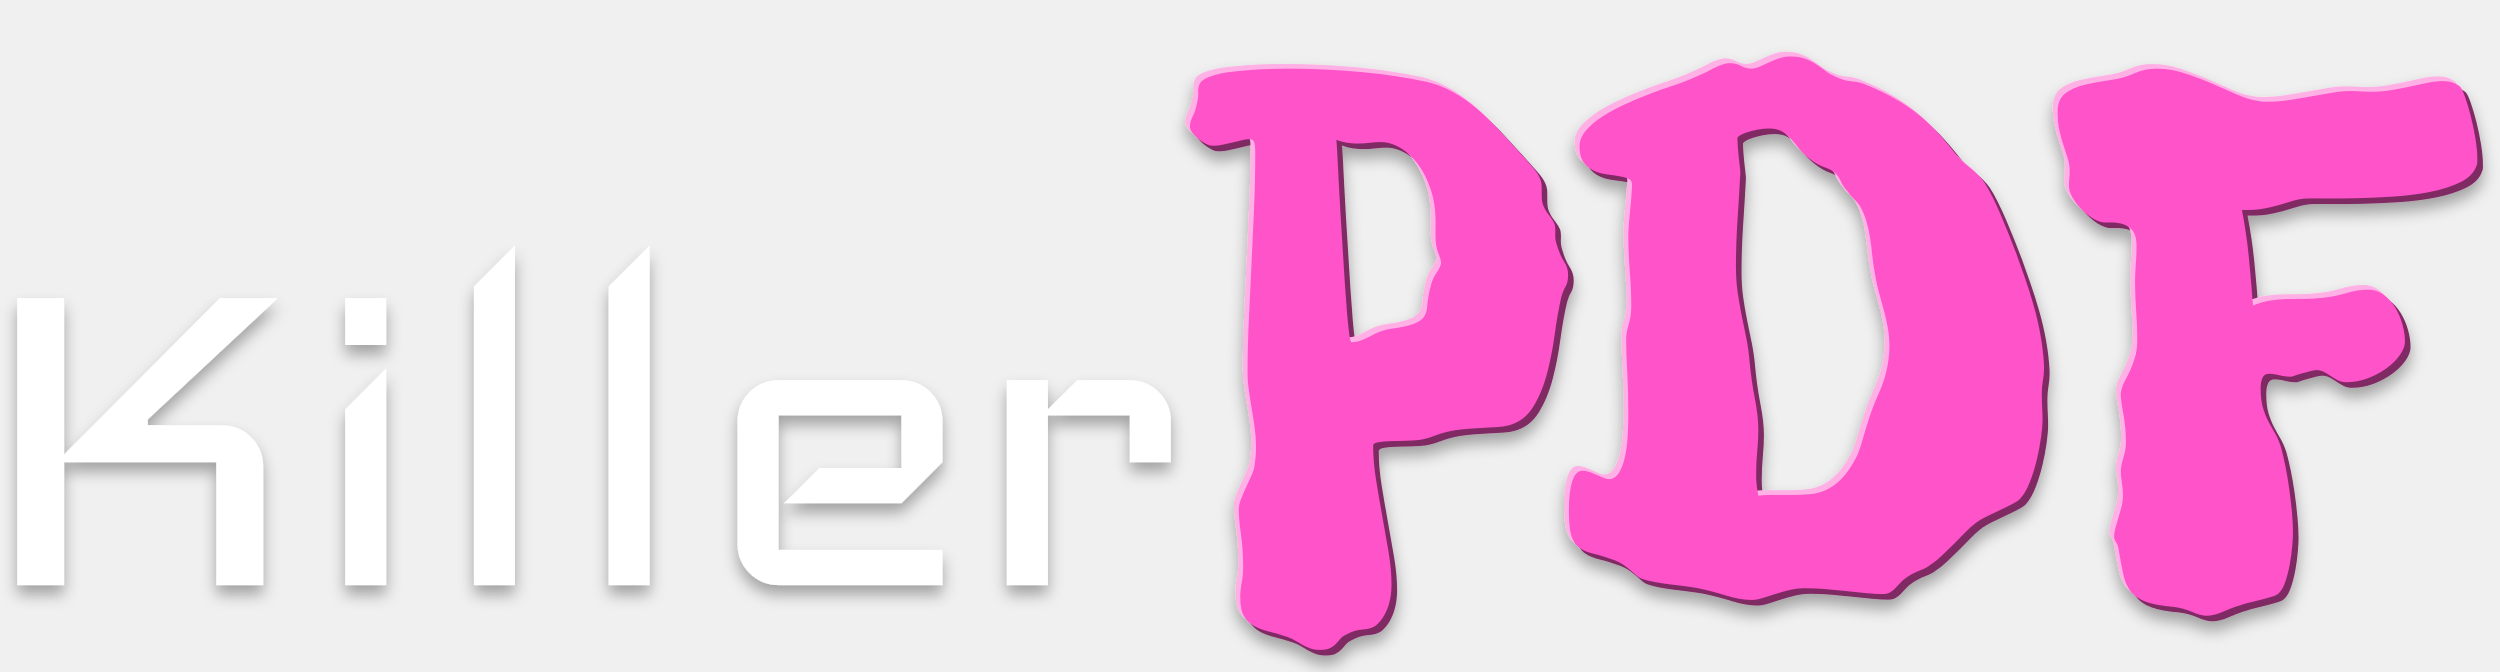
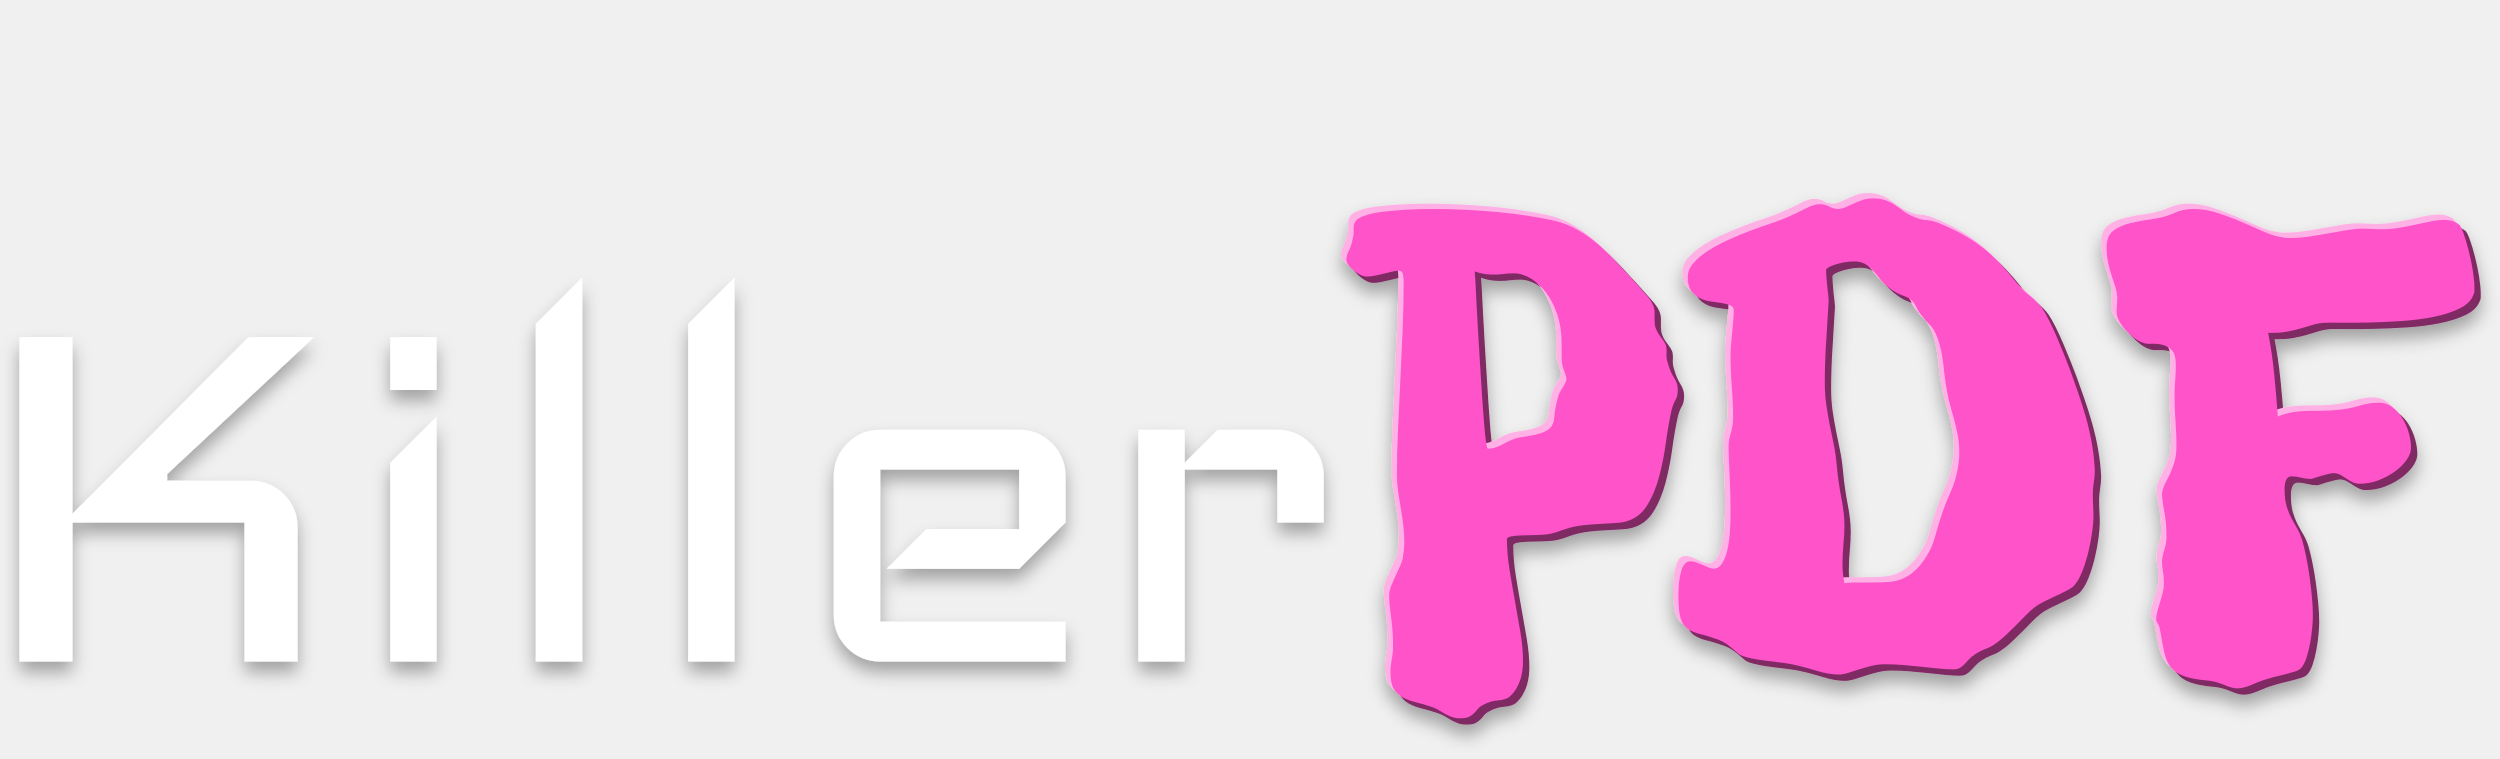
- <svg xmlns="http://www.w3.org/2000/svg" viewBox="0 0 5811 1560" role="img" aria-label="KillerPDF">
+ <svg xmlns="http://www.w3.org/2000/svg" viewBox="0 0 5140 1560" role="img" aria-label="KillerPDF">
  <defs>
    <filter id="ds" x="-12%" y="-25%" width="124%" height="150%">
      <feDropShadow dx="0" dy="-22" stdDeviation="17" flood-color="#000000" flood-opacity="0.33" />
    </filter>
  </defs>
  <g transform="translate(40,1360) scale(1,-1)" filter="url(#ds)">
    <g fill="#ffffff" transform="scale(1.3612) translate(-90,0)">
      <path d="M535 490 313 283V273H440Q469 273 489.5 252.5Q510 232 510 203V0H430V210H170V0H90V490H170V223L436 490Z" transform="translate(0,0)" />
      <path d="M140 410H70V490H140ZM140 0H70V300L140 370Z" transform="translate(580,0)" />
      <path d="M150 0H80V510L150 580Z" transform="translate(790,0)" />
      <path d="M150 0H80V510L150 580Z" transform="translate(1020,0)" />
      <path d="M420 0H140Q111 0 90.5 20.5Q70 41 70 70V280Q70 309 90.5 329.5Q111 350 140 350H350Q379 350 399.5 329.5Q420 309 420 280V210L350 140H150L210 200H350V290H140V60H420Z" transform="translate(1250,0)" />
      <path d="M350 210H280V290H140V0H70V350H140V300L190 350H280Q309 350 329.5 329.5Q350 309 350 280Z" transform="translate(1710,0)" />
    </g>
    <g transform="translate(13,-13)">
-       <g fill="#7f2964" stroke="#7f2964" stroke-width="0" transform="translate(2736.1,17.5) scale(0.8535)">
+       <g fill="#7f2964" stroke="#7f2964" stroke-width="0" transform="translate(2736.1,13.5) scale(0.6615)">
        <path d="M1018 825Q1018 804 1011.0 792.5Q1004 781 999 762Q989 718 981.5 662.5Q974 607 960.5 555.5Q947 504 922.5 464.5Q898 425 854 414Q843 411 826.5 410.0Q810 409 790.5 408.0Q771 407 750.0 405.5Q729 404 709 401Q680 396 656.5 387.0Q633 378 614 375Q598 373 576.0 372.5Q554 372 534.5 371.5Q515 371 501.0 368.5Q487 366 487 360Q487 315 495.0 265.5Q503 216 512.0 166.5Q521 117 529.0 69.5Q537 22 537 -20Q537 -31 535.5 -45.0Q534 -59 529.5 -74.0Q525 -89 516.5 -104.0Q508 -119 494 -131Q481 -140 458.0 -141.5Q435 -143 412 -156Q402 -161 396.5 -168.0Q391 -175 384.5 -181.5Q378 -188 369.0 -192.5Q360 -197 342 -197Q327 -197 316.0 -193.0Q305 -189 295.0 -183.5Q285 -178 275.5 -172.0Q266 -166 254 -162Q228 -153 205.0 -147.5Q182 -142 164.0 -132.5Q146 -123 135.5 -105.5Q125 -88 125 -53Q125 -35 129.0 -14.0Q133 7 133 27Q133 75 127.0 117.5Q121 160 121 186Q121 198 127.5 214.5Q134 231 142.0 248.0Q150 265 156.5 280.0Q163 295 164 305Q166 318 167.0 329.0Q168 340 168 352Q168 379 164.5 406.0Q161 433 156.5 459.0Q152 485 148.5 510.0Q145 535 145 559Q145 627 148.5 700.5Q152 774 155.5 849.5Q159 925 162.5 1002.5Q166 1080 166 1157Q166 1174 163.5 1184.0Q161 1194 150 1194Q141 1194 129.5 1191.0Q118 1188 104.5 1185.0Q91 1182 78.0 1179.0Q65 1176 53 1176Q43 1176 39 1178Q35 1179 26.5 1184.0Q18 1189 9.5 1196.0Q1 1203 -5.5 1211.5Q-12 1220 -12 1229Q-12 1241 -4.5 1256.0Q3 1271 6 1286Q12 1309 10.5 1323.0Q9 1337 18 1350Q26 1358 40.5 1363.5Q55 1369 71.0 1372.5Q87 1376 102.5 1377.5Q118 1379 127 1380Q185 1386 260 1386Q308 1386 358.5 1383.5Q409 1381 457.5 1376.5Q506 1372 551.0 1365.0Q596 1358 633 1350Q671 1341 705.0 1322.0Q739 1303 769.0 1277.5Q799 1252 826.0 1222.5Q853 1193 879 1165Q892 1150 904.0 1137.0Q916 1124 925.5 1112.5Q935 1101 940.5 1089.0Q946 1077 946 1063V1040Q946 1024 950.0 1014.0Q954 1004 959.0 996.5Q964 989 970.0 981.5Q976 974 981 963Q984 953 983.0 937.0Q982 921 987 907Q995 879 1006.5 861.5Q1018 844 1018 825ZM672 856Q672 865 664.5 883.5Q657 902 657 928V969Q657 1018 643.5 1058.0Q630 1098 608.5 1126.5Q587 1155 560.5 1170.5Q534 1186 508 1186Q492 1186 477.5 1184.0Q463 1182 444 1182Q432 1182 417.5 1184.0Q403 1186 387 1192Q388 1181 389.5 1152.0Q391 1123 393.0 1082.0Q395 1041 398.0 992.5Q401 944 404.0 895.0Q407 846 410.0 800.0Q413 754 416.0 719.0Q419 684 422.0 662.5Q425 641 428 641Q440 641 450.5 644.5Q461 648 470.5 653.0Q480 658 490.0 663.0Q500 668 512 672Q524 676 539.0 678.0Q554 680 569.0 683.0Q584 686 597.5 691.0Q611 696 621 705Q633 717 634.5 741.0Q636 765 645 799Q650 816 660.0 830.5Q670 845 672 856Z" transform="translate(0,0)" />
        <path d="M1298 578V569Q1298 554 1295.0 536.5Q1292 519 1292 502Q1292 480 1293.0 463.0Q1294 446 1294 430Q1294 412 1290.0 382.5Q1286 353 1278.5 321.5Q1271 290 1260.0 261.5Q1249 233 1235 217Q1230 210 1214.0 201.5Q1198 193 1178.5 184.0Q1159 175 1140.0 165.5Q1121 156 1110 147Q1098 138 1083.0 122.5Q1068 107 1051.5 90.5Q1035 74 1019.0 59.0Q1003 44 989 35Q978 26 960.5 19.5Q943 13 926 2Q914 -6 906.5 -14.5Q899 -23 892.0 -30.0Q885 -37 877.5 -41.0Q870 -45 858 -45Q839 -45 814.0 -42.5Q789 -40 761.0 -37.0Q733 -34 704.0 -31.5Q675 -29 647 -29Q625 -29 604.5 -34.0Q584 -39 565.5 -45.0Q547 -51 531.0 -56.0Q515 -61 502 -61Q471 -61 432.5 -49.0Q394 -37 356 -29Q340 -26 320.0 -23.5Q300 -21 279.5 -18.5Q259 -16 239.5 -12.5Q220 -9 205 -4Q196 -1 189.0 5.0Q182 11 173.5 18.5Q165 26 154.5 33.5Q144 41 129 47Q96 59 72.5 64.5Q49 70 33.5 80.5Q18 91 11.0 113.5Q4 136 4 184Q4 232 13.0 261.5Q22 291 41 291Q50 291 60.0 287.5Q70 284 80.0 279.5Q90 275 98.5 271.5Q107 268 113 268Q129 268 139.5 284.0Q150 300 156.0 325.5Q162 351 164.0 382.5Q166 414 166 446Q166 505 163.0 560.5Q160 616 160 647Q160 659 162.0 669.5Q164 680 167.0 690.0Q170 700 172.0 712.0Q174 724 174 739Q174 781 170.0 832.5Q166 884 166 932Q166 944 167.5 963.0Q169 982 171.0 1002.0Q173 1022 174.5 1040.5Q176 1059 176 1071Q176 1082 165.5 1086.5Q155 1091 139.0 1093.5Q123 1096 104.5 1098.5Q86 1101 70.0 1109.0Q54 1117 43.5 1132.0Q33 1147 33 1174Q33 1197 50.5 1217.5Q68 1238 96.0 1256.0Q124 1274 158.0 1289.5Q192 1305 225.0 1317.5Q258 1330 287.0 1339.5Q316 1349 332 1356Q366 1370 395.5 1385.5Q425 1401 442 1401Q459 1401 472.5 1393.5Q486 1386 502 1386Q514 1387 526.0 1392.5Q538 1398 551.0 1404.0Q564 1410 578.0 1414.5Q592 1419 608 1419Q631 1419 647.5 1413.0Q664 1407 677.5 1398.0Q691 1389 704.0 1379.0Q717 1369 735 1362Q754 1353 774.0 1351.5Q794 1350 811 1343Q853 1326 886.5 1307.5Q920 1289 948.5 1267.0Q977 1245 1002.0 1218.5Q1027 1192 1053 1159Q1071 1136 1096.0 1116.5Q1121 1097 1135 1077Q1145 1062 1157.0 1038.0Q1169 1014 1180.5 987.0Q1192 960 1203.0 932.5Q1214 905 1223 881Q1233 853 1245.5 817.5Q1258 782 1269.5 742.0Q1281 702 1288.5 660.0Q1296 618 1298 578ZM868 559Q877 596 877 629Q877 656 872.5 681.0Q868 706 861.5 729.5Q855 753 848.5 776.5Q842 800 838 825Q833 851 830.5 876.0Q828 901 824.5 924.0Q821 947 815.0 968.0Q809 989 799 1008Q793 1019 782.0 1029.5Q771 1040 762 1053Q751 1065 744.5 1079.5Q738 1094 729 1102Q721 1110 700.0 1117.5Q679 1125 659 1141Q641 1155 630.0 1169.5Q619 1184 608.0 1196.0Q597 1208 583.5 1215.5Q570 1223 549 1223Q534 1223 518.5 1220.0Q503 1217 490.5 1213.0Q478 1209 470.5 1204.5Q463 1200 463 1196Q463 1188 464.0 1174.0Q465 1160 466.5 1146.0Q468 1132 469.5 1119.5Q471 1107 471 1102Q468 1045 463.5 977.5Q459 910 459 848Q459 810 463.5 778.5Q468 747 474.0 717.0Q480 687 486.5 656.0Q493 625 496 590Q501 536 510.5 487.5Q520 439 520 403Q520 376 517.0 344.5Q514 313 514 281Q514 251 520 223Q536 225 551.0 225.0Q566 225 580 225H612Q637 225 660.5 227.0Q684 229 705.5 239.0Q727 249 747.0 269.5Q767 290 786 326Q790 333 794.5 345.5Q799 358 803.5 374.0Q808 390 813.5 408.0Q819 426 825 444Q835 473 848.5 503.0Q862 533 868 559Z" transform="translate(1016,0)" />
        <path d="M1141 1122Q1132 1094 1097.5 1077.0Q1063 1060 1015.5 1050.5Q968 1041 913.5 1037.5Q859 1034 810.0 1033.0Q761 1032 723.5 1032.5Q686 1033 672 1032Q653 1030 636.0 1024.5Q619 1019 601.0 1014.0Q583 1009 562.5 1005.0Q542 1001 516 1001H502Q514 940 520.5 875.5Q527 811 532 741Q557 751 579.5 754.5Q602 758 624.5 758.5Q647 759 671.0 759.0Q695 759 723 762Q754 765 785.5 774.5Q817 784 846 784Q869 784 887.5 770.5Q906 757 919.0 736.0Q932 715 939.0 690.0Q946 665 946 643Q946 626 932.5 606.5Q919 587 896.5 570.5Q874 554 845.5 543.0Q817 532 786 532Q774 532 764.0 537.0Q754 542 744.5 548.5Q735 555 725.5 560.0Q716 565 705 565Q699 565 687.5 562.0Q676 559 665.0 556.0Q654 553 646.0 550.0Q638 547 637 547Q620 547 604.0 551.0Q588 555 575 555Q563 555 558.0 544.0Q553 533 553 516Q553 484 559.0 463.5Q565 443 573.5 426.5Q582 410 591.5 394.0Q601 378 608 356Q614 335 620.0 305.5Q626 276 630.5 244.0Q635 212 638.0 180.0Q641 148 641 121Q641 109 639.0 85.5Q637 62 632.5 37.0Q628 12 620.5 -10.5Q613 -33 602 -43Q597 -48 584.0 -52.0Q571 -56 555.5 -60.0Q540 -64 525.0 -67.5Q510 -71 502 -74Q480 -80 453.0 -92.0Q426 -104 406 -104Q390 -104 366.0 -93.5Q342 -83 317 -80Q269 -76 242.0 -66.5Q215 -57 200.5 -39.5Q186 -22 179.5 6.5Q173 35 166 78Q164 90 159.0 97.0Q154 104 154 111Q154 122 157.5 135.0Q161 148 165.5 162.5Q170 177 174.0 192.5Q178 208 178 225Q178 242 175.0 259.0Q172 276 172 293Q174 311 180.0 329.5Q186 348 186 367Q186 410 179.0 446.5Q172 483 172 502Q175 520 182.5 534.0Q190 548 197.5 564.0Q205 580 211.0 600.5Q217 621 217 651Q217 686 214.0 726.5Q211 767 211 805Q211 827 213.0 852.5Q215 878 215 901Q215 934 202.5 947.0Q190 960 173.0 964.0Q156 968 138.5 967.0Q121 966 111 971Q99 975 85.0 985.5Q71 996 59.0 1009.5Q47 1023 39.0 1038.0Q31 1053 31 1067Q31 1076 32.0 1087.5Q33 1099 33 1108Q33 1124 28.0 1140.5Q23 1157 16.5 1176.0Q10 1195 5.0 1217.5Q0 1240 0 1268Q0 1303 21.5 1319.0Q43 1335 75.5 1342.5Q108 1350 144.5 1355.0Q181 1360 211 1374Q238 1386 270 1386Q307 1386 345.5 1373.5Q384 1361 420.0 1345.5Q456 1330 488.5 1315.5Q521 1301 547 1298Q553 1296 560.0 1296.0Q567 1296 575 1296Q601 1296 631.0 1300.5Q661 1305 691.0 1310.5Q721 1316 748.5 1320.5Q776 1325 797 1325Q809 1325 824.5 1324.0Q840 1323 854 1323Q882 1323 909.0 1327.5Q936 1332 961.0 1337.5Q986 1343 1008.0 1347.5Q1030 1352 1049 1352Q1078 1352 1096 1337Q1102 1331 1110.0 1308.0Q1118 1285 1125.5 1255.5Q1133 1226 1138.0 1195.0Q1143 1164 1143 1143Q1143 1137 1143.0 1131.0Q1143 1125 1141 1122Z" transform="translate(2351,0)" />
      </g>
    </g>
    <g transform="translate(-11,11)">
-       <g fill="#ffb1e6" stroke="#ffb1e6" stroke-width="0" transform="translate(2736.1,17.5) scale(0.8535)">
+       <g fill="#ffb1e6" stroke="#ffb1e6" stroke-width="0" transform="translate(2736.1,13.5) scale(0.6615)">
        <path d="M1018 825Q1018 804 1011.0 792.5Q1004 781 999 762Q989 718 981.5 662.5Q974 607 960.5 555.5Q947 504 922.5 464.5Q898 425 854 414Q843 411 826.5 410.0Q810 409 790.5 408.0Q771 407 750.0 405.5Q729 404 709 401Q680 396 656.5 387.0Q633 378 614 375Q598 373 576.0 372.5Q554 372 534.5 371.5Q515 371 501.0 368.5Q487 366 487 360Q487 315 495.0 265.5Q503 216 512.0 166.5Q521 117 529.0 69.5Q537 22 537 -20Q537 -31 535.5 -45.0Q534 -59 529.5 -74.0Q525 -89 516.5 -104.0Q508 -119 494 -131Q481 -140 458.0 -141.5Q435 -143 412 -156Q402 -161 396.5 -168.0Q391 -175 384.5 -181.5Q378 -188 369.0 -192.5Q360 -197 342 -197Q327 -197 316.0 -193.0Q305 -189 295.0 -183.5Q285 -178 275.5 -172.0Q266 -166 254 -162Q228 -153 205.0 -147.5Q182 -142 164.0 -132.5Q146 -123 135.5 -105.5Q125 -88 125 -53Q125 -35 129.0 -14.0Q133 7 133 27Q133 75 127.0 117.5Q121 160 121 186Q121 198 127.5 214.5Q134 231 142.0 248.0Q150 265 156.5 280.0Q163 295 164 305Q166 318 167.0 329.0Q168 340 168 352Q168 379 164.5 406.0Q161 433 156.5 459.0Q152 485 148.5 510.0Q145 535 145 559Q145 627 148.5 700.5Q152 774 155.5 849.5Q159 925 162.5 1002.5Q166 1080 166 1157Q166 1174 163.5 1184.0Q161 1194 150 1194Q141 1194 129.5 1191.0Q118 1188 104.5 1185.0Q91 1182 78.0 1179.0Q65 1176 53 1176Q43 1176 39 1178Q35 1179 26.5 1184.0Q18 1189 9.5 1196.0Q1 1203 -5.5 1211.5Q-12 1220 -12 1229Q-12 1241 -4.5 1256.0Q3 1271 6 1286Q12 1309 10.5 1323.0Q9 1337 18 1350Q26 1358 40.5 1363.5Q55 1369 71.0 1372.5Q87 1376 102.5 1377.5Q118 1379 127 1380Q185 1386 260 1386Q308 1386 358.5 1383.5Q409 1381 457.5 1376.5Q506 1372 551.0 1365.0Q596 1358 633 1350Q671 1341 705.0 1322.0Q739 1303 769.0 1277.5Q799 1252 826.0 1222.5Q853 1193 879 1165Q892 1150 904.0 1137.0Q916 1124 925.5 1112.5Q935 1101 940.5 1089.0Q946 1077 946 1063V1040Q946 1024 950.0 1014.0Q954 1004 959.0 996.5Q964 989 970.0 981.5Q976 974 981 963Q984 953 983.0 937.0Q982 921 987 907Q995 879 1006.5 861.5Q1018 844 1018 825ZM672 856Q672 865 664.5 883.5Q657 902 657 928V969Q657 1018 643.5 1058.0Q630 1098 608.5 1126.5Q587 1155 560.5 1170.5Q534 1186 508 1186Q492 1186 477.5 1184.0Q463 1182 444 1182Q432 1182 417.5 1184.0Q403 1186 387 1192Q388 1181 389.5 1152.0Q391 1123 393.0 1082.0Q395 1041 398.0 992.5Q401 944 404.0 895.0Q407 846 410.0 800.0Q413 754 416.0 719.0Q419 684 422.0 662.5Q425 641 428 641Q440 641 450.5 644.5Q461 648 470.5 653.0Q480 658 490.0 663.0Q500 668 512 672Q524 676 539.0 678.0Q554 680 569.0 683.0Q584 686 597.5 691.0Q611 696 621 705Q633 717 634.5 741.0Q636 765 645 799Q650 816 660.0 830.5Q670 845 672 856Z" transform="translate(0,0)" />
        <path d="M1298 578V569Q1298 554 1295.0 536.5Q1292 519 1292 502Q1292 480 1293.0 463.0Q1294 446 1294 430Q1294 412 1290.0 382.5Q1286 353 1278.5 321.5Q1271 290 1260.0 261.5Q1249 233 1235 217Q1230 210 1214.0 201.5Q1198 193 1178.5 184.0Q1159 175 1140.0 165.5Q1121 156 1110 147Q1098 138 1083.0 122.5Q1068 107 1051.5 90.5Q1035 74 1019.0 59.0Q1003 44 989 35Q978 26 960.5 19.5Q943 13 926 2Q914 -6 906.5 -14.5Q899 -23 892.0 -30.0Q885 -37 877.5 -41.0Q870 -45 858 -45Q839 -45 814.0 -42.5Q789 -40 761.0 -37.0Q733 -34 704.0 -31.5Q675 -29 647 -29Q625 -29 604.5 -34.0Q584 -39 565.5 -45.0Q547 -51 531.0 -56.0Q515 -61 502 -61Q471 -61 432.5 -49.0Q394 -37 356 -29Q340 -26 320.0 -23.5Q300 -21 279.5 -18.5Q259 -16 239.5 -12.5Q220 -9 205 -4Q196 -1 189.0 5.0Q182 11 173.5 18.5Q165 26 154.5 33.5Q144 41 129 47Q96 59 72.5 64.5Q49 70 33.5 80.5Q18 91 11.0 113.5Q4 136 4 184Q4 232 13.0 261.5Q22 291 41 291Q50 291 60.0 287.5Q70 284 80.0 279.5Q90 275 98.5 271.5Q107 268 113 268Q129 268 139.5 284.0Q150 300 156.0 325.5Q162 351 164.0 382.5Q166 414 166 446Q166 505 163.0 560.5Q160 616 160 647Q160 659 162.0 669.5Q164 680 167.0 690.0Q170 700 172.0 712.0Q174 724 174 739Q174 781 170.0 832.5Q166 884 166 932Q166 944 167.5 963.0Q169 982 171.0 1002.0Q173 1022 174.5 1040.5Q176 1059 176 1071Q176 1082 165.5 1086.5Q155 1091 139.0 1093.5Q123 1096 104.5 1098.5Q86 1101 70.0 1109.0Q54 1117 43.5 1132.0Q33 1147 33 1174Q33 1197 50.5 1217.5Q68 1238 96.0 1256.0Q124 1274 158.0 1289.5Q192 1305 225.0 1317.5Q258 1330 287.0 1339.5Q316 1349 332 1356Q366 1370 395.5 1385.5Q425 1401 442 1401Q459 1401 472.5 1393.5Q486 1386 502 1386Q514 1387 526.0 1392.5Q538 1398 551.0 1404.0Q564 1410 578.0 1414.5Q592 1419 608 1419Q631 1419 647.5 1413.0Q664 1407 677.5 1398.0Q691 1389 704.0 1379.0Q717 1369 735 1362Q754 1353 774.0 1351.5Q794 1350 811 1343Q853 1326 886.5 1307.5Q920 1289 948.5 1267.0Q977 1245 1002.0 1218.5Q1027 1192 1053 1159Q1071 1136 1096.0 1116.5Q1121 1097 1135 1077Q1145 1062 1157.0 1038.0Q1169 1014 1180.5 987.0Q1192 960 1203.0 932.5Q1214 905 1223 881Q1233 853 1245.5 817.5Q1258 782 1269.5 742.0Q1281 702 1288.5 660.0Q1296 618 1298 578ZM868 559Q877 596 877 629Q877 656 872.5 681.0Q868 706 861.5 729.5Q855 753 848.5 776.5Q842 800 838 825Q833 851 830.5 876.0Q828 901 824.5 924.0Q821 947 815.0 968.0Q809 989 799 1008Q793 1019 782.0 1029.5Q771 1040 762 1053Q751 1065 744.5 1079.5Q738 1094 729 1102Q721 1110 700.0 1117.5Q679 1125 659 1141Q641 1155 630.0 1169.5Q619 1184 608.0 1196.0Q597 1208 583.5 1215.5Q570 1223 549 1223Q534 1223 518.5 1220.0Q503 1217 490.5 1213.0Q478 1209 470.5 1204.5Q463 1200 463 1196Q463 1188 464.0 1174.0Q465 1160 466.5 1146.0Q468 1132 469.5 1119.5Q471 1107 471 1102Q468 1045 463.5 977.5Q459 910 459 848Q459 810 463.5 778.5Q468 747 474.0 717.0Q480 687 486.5 656.0Q493 625 496 590Q501 536 510.5 487.5Q520 439 520 403Q520 376 517.0 344.5Q514 313 514 281Q514 251 520 223Q536 225 551.0 225.0Q566 225 580 225H612Q637 225 660.5 227.0Q684 229 705.5 239.0Q727 249 747.0 269.5Q767 290 786 326Q790 333 794.5 345.5Q799 358 803.5 374.0Q808 390 813.5 408.0Q819 426 825 444Q835 473 848.5 503.0Q862 533 868 559Z" transform="translate(1016,0)" />
        <path d="M1141 1122Q1132 1094 1097.5 1077.0Q1063 1060 1015.5 1050.5Q968 1041 913.5 1037.5Q859 1034 810.0 1033.0Q761 1032 723.5 1032.5Q686 1033 672 1032Q653 1030 636.0 1024.5Q619 1019 601.0 1014.0Q583 1009 562.5 1005.0Q542 1001 516 1001H502Q514 940 520.5 875.5Q527 811 532 741Q557 751 579.5 754.5Q602 758 624.5 758.5Q647 759 671.0 759.0Q695 759 723 762Q754 765 785.5 774.5Q817 784 846 784Q869 784 887.5 770.5Q906 757 919.0 736.0Q932 715 939.0 690.0Q946 665 946 643Q946 626 932.5 606.5Q919 587 896.5 570.5Q874 554 845.5 543.0Q817 532 786 532Q774 532 764.0 537.0Q754 542 744.5 548.5Q735 555 725.5 560.0Q716 565 705 565Q699 565 687.5 562.0Q676 559 665.0 556.0Q654 553 646.0 550.0Q638 547 637 547Q620 547 604.0 551.0Q588 555 575 555Q563 555 558.0 544.0Q553 533 553 516Q553 484 559.0 463.5Q565 443 573.5 426.5Q582 410 591.5 394.0Q601 378 608 356Q614 335 620.0 305.5Q626 276 630.5 244.0Q635 212 638.0 180.0Q641 148 641 121Q641 109 639.0 85.5Q637 62 632.5 37.0Q628 12 620.5 -10.5Q613 -33 602 -43Q597 -48 584.0 -52.0Q571 -56 555.5 -60.0Q540 -64 525.0 -67.5Q510 -71 502 -74Q480 -80 453.0 -92.0Q426 -104 406 -104Q390 -104 366.0 -93.5Q342 -83 317 -80Q269 -76 242.0 -66.5Q215 -57 200.5 -39.5Q186 -22 179.5 6.5Q173 35 166 78Q164 90 159.0 97.0Q154 104 154 111Q154 122 157.5 135.0Q161 148 165.5 162.5Q170 177 174.0 192.5Q178 208 178 225Q178 242 175.0 259.0Q172 276 172 293Q174 311 180.0 329.5Q186 348 186 367Q186 410 179.0 446.5Q172 483 172 502Q175 520 182.5 534.0Q190 548 197.5 564.0Q205 580 211.0 600.5Q217 621 217 651Q217 686 214.0 726.5Q211 767 211 805Q211 827 213.0 852.5Q215 878 215 901Q215 934 202.5 947.0Q190 960 173.0 964.0Q156 968 138.5 967.0Q121 966 111 971Q99 975 85.0 985.5Q71 996 59.0 1009.5Q47 1023 39.0 1038.0Q31 1053 31 1067Q31 1076 32.0 1087.5Q33 1099 33 1108Q33 1124 28.0 1140.5Q23 1157 16.5 1176.0Q10 1195 5.0 1217.5Q0 1240 0 1268Q0 1303 21.5 1319.0Q43 1335 75.5 1342.5Q108 1350 144.5 1355.0Q181 1360 211 1374Q238 1386 270 1386Q307 1386 345.5 1373.5Q384 1361 420.0 1345.5Q456 1330 488.5 1315.5Q521 1301 547 1298Q553 1296 560.0 1296.0Q567 1296 575 1296Q601 1296 631.0 1300.5Q661 1305 691.0 1310.5Q721 1316 748.5 1320.5Q776 1325 797 1325Q809 1325 824.5 1324.0Q840 1323 854 1323Q882 1323 909.0 1327.5Q936 1332 961.0 1337.5Q986 1343 1008.0 1347.5Q1030 1352 1049 1352Q1078 1352 1096 1337Q1102 1331 1110.0 1308.0Q1118 1285 1125.5 1255.5Q1133 1226 1138.0 1195.0Q1143 1164 1143 1143Q1143 1137 1143.0 1131.0Q1143 1125 1141 1122Z" transform="translate(2351,0)" />
      </g>
    </g>
-     <g fill="#ff52c9" stroke="#ff52c9" stroke-width="0" transform="translate(2736.1,17.5) scale(0.8535)">
+     <g fill="#ff52c9" stroke="#ff52c9" stroke-width="0" transform="translate(2736.1,13.5) scale(0.6615)">
      <path d="M1018 825Q1018 804 1011.0 792.5Q1004 781 999 762Q989 718 981.5 662.5Q974 607 960.5 555.5Q947 504 922.5 464.5Q898 425 854 414Q843 411 826.5 410.0Q810 409 790.5 408.0Q771 407 750.0 405.5Q729 404 709 401Q680 396 656.5 387.0Q633 378 614 375Q598 373 576.0 372.5Q554 372 534.5 371.5Q515 371 501.0 368.5Q487 366 487 360Q487 315 495.0 265.5Q503 216 512.0 166.5Q521 117 529.0 69.5Q537 22 537 -20Q537 -31 535.5 -45.0Q534 -59 529.5 -74.0Q525 -89 516.5 -104.0Q508 -119 494 -131Q481 -140 458.0 -141.5Q435 -143 412 -156Q402 -161 396.5 -168.0Q391 -175 384.5 -181.5Q378 -188 369.0 -192.5Q360 -197 342 -197Q327 -197 316.0 -193.0Q305 -189 295.0 -183.5Q285 -178 275.5 -172.0Q266 -166 254 -162Q228 -153 205.0 -147.5Q182 -142 164.0 -132.5Q146 -123 135.5 -105.5Q125 -88 125 -53Q125 -35 129.0 -14.0Q133 7 133 27Q133 75 127.0 117.5Q121 160 121 186Q121 198 127.5 214.5Q134 231 142.0 248.0Q150 265 156.5 280.0Q163 295 164 305Q166 318 167.0 329.0Q168 340 168 352Q168 379 164.5 406.0Q161 433 156.5 459.0Q152 485 148.5 510.0Q145 535 145 559Q145 627 148.5 700.5Q152 774 155.5 849.5Q159 925 162.5 1002.5Q166 1080 166 1157Q166 1174 163.5 1184.0Q161 1194 150 1194Q141 1194 129.5 1191.0Q118 1188 104.5 1185.0Q91 1182 78.0 1179.0Q65 1176 53 1176Q43 1176 39 1178Q35 1179 26.5 1184.0Q18 1189 9.5 1196.0Q1 1203 -5.5 1211.5Q-12 1220 -12 1229Q-12 1241 -4.5 1256.0Q3 1271 6 1286Q12 1309 10.5 1323.0Q9 1337 18 1350Q26 1358 40.5 1363.5Q55 1369 71.0 1372.5Q87 1376 102.5 1377.5Q118 1379 127 1380Q185 1386 260 1386Q308 1386 358.5 1383.5Q409 1381 457.5 1376.5Q506 1372 551.0 1365.0Q596 1358 633 1350Q671 1341 705.0 1322.0Q739 1303 769.0 1277.5Q799 1252 826.0 1222.5Q853 1193 879 1165Q892 1150 904.0 1137.0Q916 1124 925.5 1112.5Q935 1101 940.5 1089.0Q946 1077 946 1063V1040Q946 1024 950.0 1014.0Q954 1004 959.0 996.5Q964 989 970.0 981.5Q976 974 981 963Q984 953 983.0 937.0Q982 921 987 907Q995 879 1006.5 861.5Q1018 844 1018 825ZM672 856Q672 865 664.5 883.5Q657 902 657 928V969Q657 1018 643.5 1058.0Q630 1098 608.5 1126.5Q587 1155 560.5 1170.5Q534 1186 508 1186Q492 1186 477.5 1184.0Q463 1182 444 1182Q432 1182 417.5 1184.0Q403 1186 387 1192Q388 1181 389.5 1152.0Q391 1123 393.0 1082.0Q395 1041 398.0 992.5Q401 944 404.0 895.0Q407 846 410.0 800.0Q413 754 416.0 719.0Q419 684 422.0 662.5Q425 641 428 641Q440 641 450.5 644.5Q461 648 470.5 653.0Q480 658 490.0 663.0Q500 668 512 672Q524 676 539.0 678.0Q554 680 569.0 683.0Q584 686 597.5 691.0Q611 696 621 705Q633 717 634.5 741.0Q636 765 645 799Q650 816 660.0 830.5Q670 845 672 856Z" transform="translate(0,0)" />
      <path d="M1298 578V569Q1298 554 1295.0 536.5Q1292 519 1292 502Q1292 480 1293.0 463.0Q1294 446 1294 430Q1294 412 1290.0 382.5Q1286 353 1278.5 321.5Q1271 290 1260.0 261.5Q1249 233 1235 217Q1230 210 1214.0 201.5Q1198 193 1178.5 184.0Q1159 175 1140.0 165.5Q1121 156 1110 147Q1098 138 1083.0 122.5Q1068 107 1051.5 90.5Q1035 74 1019.0 59.0Q1003 44 989 35Q978 26 960.5 19.5Q943 13 926 2Q914 -6 906.5 -14.5Q899 -23 892.0 -30.0Q885 -37 877.5 -41.0Q870 -45 858 -45Q839 -45 814.0 -42.5Q789 -40 761.0 -37.0Q733 -34 704.0 -31.5Q675 -29 647 -29Q625 -29 604.5 -34.0Q584 -39 565.5 -45.0Q547 -51 531.0 -56.0Q515 -61 502 -61Q471 -61 432.5 -49.0Q394 -37 356 -29Q340 -26 320.0 -23.5Q300 -21 279.5 -18.5Q259 -16 239.5 -12.5Q220 -9 205 -4Q196 -1 189.0 5.0Q182 11 173.5 18.5Q165 26 154.5 33.5Q144 41 129 47Q96 59 72.5 64.5Q49 70 33.5 80.5Q18 91 11.0 113.5Q4 136 4 184Q4 232 13.0 261.5Q22 291 41 291Q50 291 60.0 287.5Q70 284 80.0 279.5Q90 275 98.5 271.5Q107 268 113 268Q129 268 139.5 284.0Q150 300 156.0 325.5Q162 351 164.0 382.5Q166 414 166 446Q166 505 163.0 560.5Q160 616 160 647Q160 659 162.0 669.5Q164 680 167.0 690.0Q170 700 172.0 712.0Q174 724 174 739Q174 781 170.0 832.5Q166 884 166 932Q166 944 167.5 963.0Q169 982 171.0 1002.0Q173 1022 174.5 1040.5Q176 1059 176 1071Q176 1082 165.5 1086.5Q155 1091 139.0 1093.5Q123 1096 104.5 1098.5Q86 1101 70.0 1109.0Q54 1117 43.5 1132.0Q33 1147 33 1174Q33 1197 50.5 1217.5Q68 1238 96.0 1256.0Q124 1274 158.0 1289.5Q192 1305 225.0 1317.5Q258 1330 287.0 1339.5Q316 1349 332 1356Q366 1370 395.5 1385.5Q425 1401 442 1401Q459 1401 472.5 1393.5Q486 1386 502 1386Q514 1387 526.0 1392.5Q538 1398 551.0 1404.0Q564 1410 578.0 1414.5Q592 1419 608 1419Q631 1419 647.5 1413.0Q664 1407 677.5 1398.0Q691 1389 704.0 1379.0Q717 1369 735 1362Q754 1353 774.0 1351.5Q794 1350 811 1343Q853 1326 886.5 1307.5Q920 1289 948.5 1267.0Q977 1245 1002.0 1218.5Q1027 1192 1053 1159Q1071 1136 1096.0 1116.5Q1121 1097 1135 1077Q1145 1062 1157.0 1038.0Q1169 1014 1180.5 987.0Q1192 960 1203.0 932.5Q1214 905 1223 881Q1233 853 1245.5 817.5Q1258 782 1269.5 742.0Q1281 702 1288.5 660.0Q1296 618 1298 578ZM868 559Q877 596 877 629Q877 656 872.5 681.0Q868 706 861.5 729.5Q855 753 848.5 776.5Q842 800 838 825Q833 851 830.5 876.0Q828 901 824.5 924.0Q821 947 815.0 968.0Q809 989 799 1008Q793 1019 782.0 1029.5Q771 1040 762 1053Q751 1065 744.5 1079.5Q738 1094 729 1102Q721 1110 700.0 1117.5Q679 1125 659 1141Q641 1155 630.0 1169.5Q619 1184 608.0 1196.0Q597 1208 583.5 1215.5Q570 1223 549 1223Q534 1223 518.5 1220.0Q503 1217 490.5 1213.0Q478 1209 470.5 1204.5Q463 1200 463 1196Q463 1188 464.0 1174.0Q465 1160 466.5 1146.0Q468 1132 469.5 1119.5Q471 1107 471 1102Q468 1045 463.5 977.5Q459 910 459 848Q459 810 463.5 778.5Q468 747 474.0 717.0Q480 687 486.5 656.0Q493 625 496 590Q501 536 510.5 487.5Q520 439 520 403Q520 376 517.0 344.5Q514 313 514 281Q514 251 520 223Q536 225 551.0 225.0Q566 225 580 225H612Q637 225 660.5 227.0Q684 229 705.5 239.0Q727 249 747.0 269.5Q767 290 786 326Q790 333 794.5 345.5Q799 358 803.5 374.0Q808 390 813.5 408.0Q819 426 825 444Q835 473 848.5 503.0Q862 533 868 559Z" transform="translate(1016,0)" />
      <path d="M1141 1122Q1132 1094 1097.5 1077.0Q1063 1060 1015.5 1050.5Q968 1041 913.5 1037.5Q859 1034 810.0 1033.0Q761 1032 723.5 1032.5Q686 1033 672 1032Q653 1030 636.0 1024.5Q619 1019 601.0 1014.0Q583 1009 562.5 1005.0Q542 1001 516 1001H502Q514 940 520.5 875.5Q527 811 532 741Q557 751 579.5 754.5Q602 758 624.5 758.5Q647 759 671.0 759.0Q695 759 723 762Q754 765 785.5 774.5Q817 784 846 784Q869 784 887.5 770.5Q906 757 919.0 736.0Q932 715 939.0 690.0Q946 665 946 643Q946 626 932.5 606.5Q919 587 896.5 570.5Q874 554 845.5 543.0Q817 532 786 532Q774 532 764.0 537.0Q754 542 744.5 548.5Q735 555 725.5 560.0Q716 565 705 565Q699 565 687.5 562.0Q676 559 665.0 556.0Q654 553 646.0 550.0Q638 547 637 547Q620 547 604.0 551.0Q588 555 575 555Q563 555 558.0 544.0Q553 533 553 516Q553 484 559.0 463.5Q565 443 573.5 426.5Q582 410 591.5 394.0Q601 378 608 356Q614 335 620.0 305.5Q626 276 630.5 244.0Q635 212 638.0 180.0Q641 148 641 121Q641 109 639.0 85.5Q637 62 632.5 37.0Q628 12 620.5 -10.5Q613 -33 602 -43Q597 -48 584.0 -52.0Q571 -56 555.5 -60.0Q540 -64 525.0 -67.5Q510 -71 502 -74Q480 -80 453.0 -92.0Q426 -104 406 -104Q390 -104 366.0 -93.5Q342 -83 317 -80Q269 -76 242.0 -66.5Q215 -57 200.5 -39.5Q186 -22 179.5 6.5Q173 35 166 78Q164 90 159.0 97.0Q154 104 154 111Q154 122 157.5 135.0Q161 148 165.5 162.5Q170 177 174.0 192.5Q178 208 178 225Q178 242 175.0 259.0Q172 276 172 293Q174 311 180.0 329.5Q186 348 186 367Q186 410 179.0 446.5Q172 483 172 502Q175 520 182.5 534.0Q190 548 197.5 564.0Q205 580 211.0 600.5Q217 621 217 651Q217 686 214.0 726.5Q211 767 211 805Q211 827 213.0 852.5Q215 878 215 901Q215 934 202.5 947.0Q190 960 173.0 964.0Q156 968 138.5 967.0Q121 966 111 971Q99 975 85.0 985.5Q71 996 59.0 1009.5Q47 1023 39.0 1038.0Q31 1053 31 1067Q31 1076 32.0 1087.5Q33 1099 33 1108Q33 1124 28.0 1140.5Q23 1157 16.5 1176.0Q10 1195 5.0 1217.5Q0 1240 0 1268Q0 1303 21.5 1319.0Q43 1335 75.5 1342.5Q108 1350 144.5 1355.0Q181 1360 211 1374Q238 1386 270 1386Q307 1386 345.5 1373.5Q384 1361 420.0 1345.5Q456 1330 488.5 1315.5Q521 1301 547 1298Q553 1296 560.0 1296.0Q567 1296 575 1296Q601 1296 631.0 1300.5Q661 1305 691.0 1310.5Q721 1316 748.5 1320.5Q776 1325 797 1325Q809 1325 824.5 1324.0Q840 1323 854 1323Q882 1323 909.0 1327.5Q936 1332 961.0 1337.5Q986 1343 1008.0 1347.5Q1030 1352 1049 1352Q1078 1352 1096 1337Q1102 1331 1110.0 1308.0Q1118 1285 1125.5 1255.5Q1133 1226 1138.0 1195.0Q1143 1164 1143 1143Q1143 1137 1143.0 1131.0Q1143 1125 1141 1122Z" transform="translate(2351,0)" />
    </g>
  </g>
</svg>
